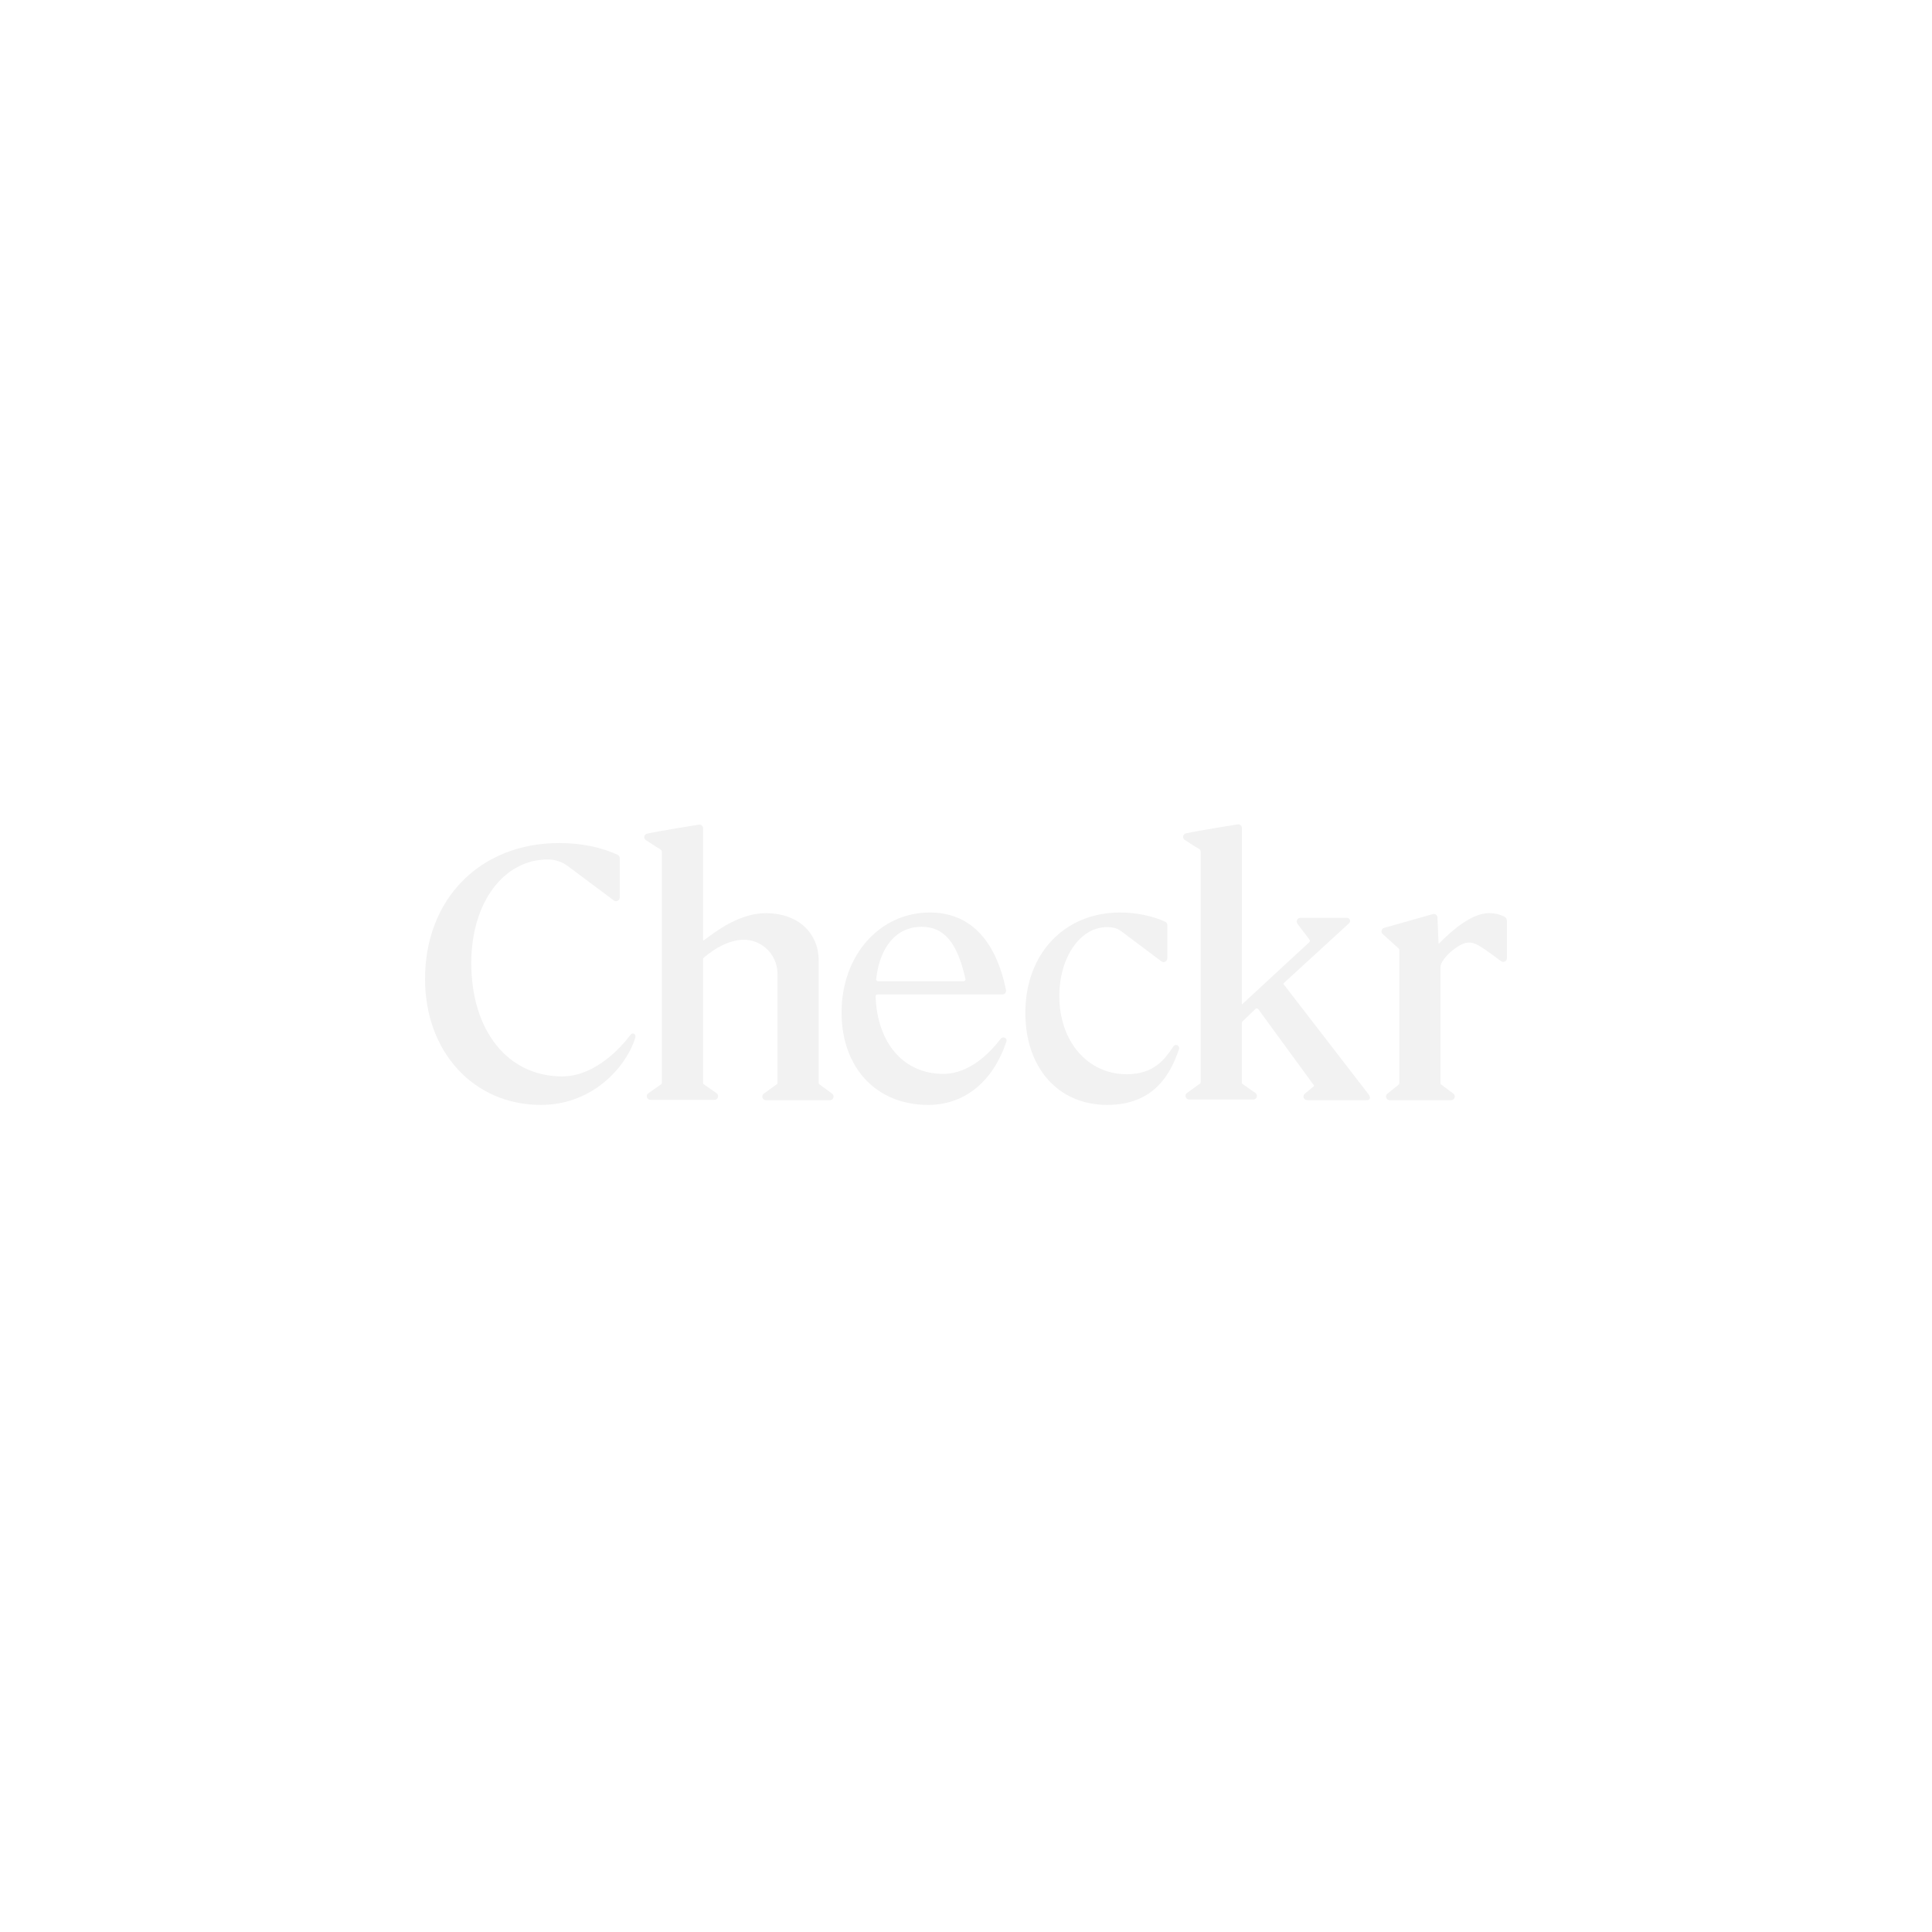
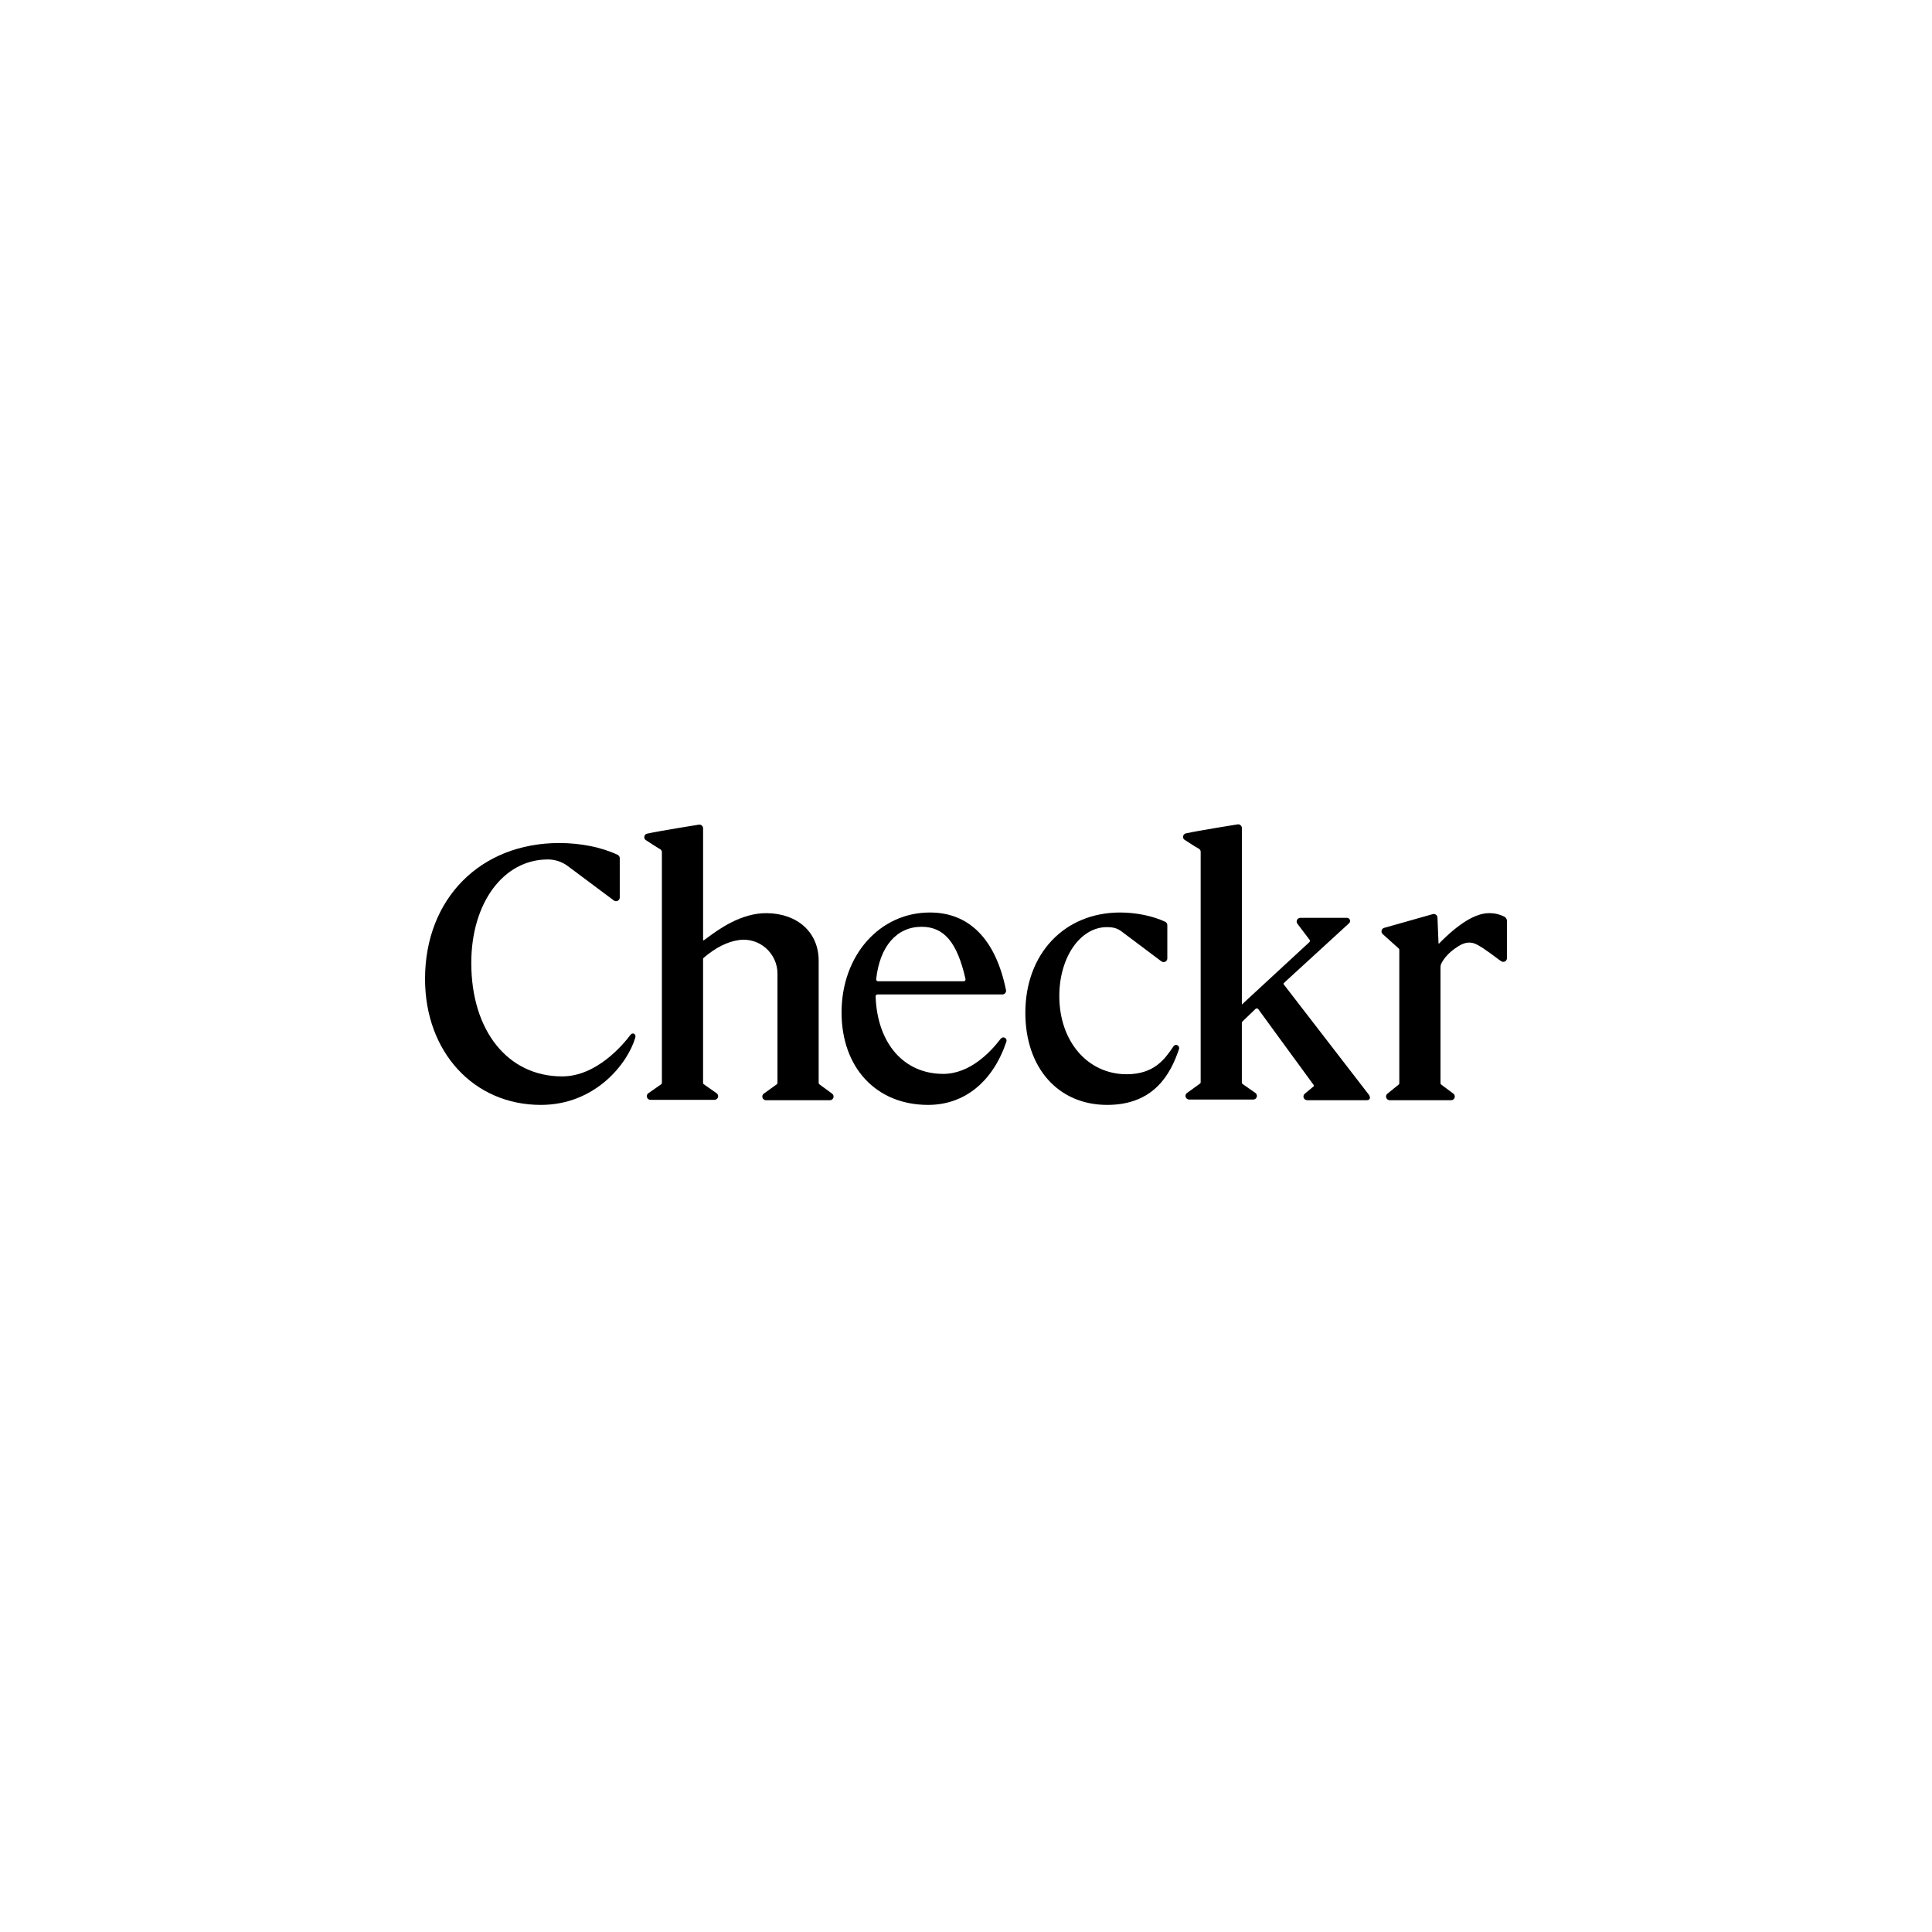
<svg xmlns="http://www.w3.org/2000/svg" width="300" height="300" viewBox="0 0 300 300" fill="currentColor">
-   <path d="M98.447 160.516C98.307 160.447 98.078 160.45 97.894 160.697C96.76 162.208 92.646 167.142 87.288 167.142C78.85 167.142 73.181 160.062 73.181 149.522C73.181 140.212 78.17 133.456 85.064 133.456H85.068C86.18 133.456 87.279 133.819 88.161 134.478L95.314 139.822C95.49 139.954 95.723 139.975 95.92 139.876C96.115 139.778 96.235 139.584 96.235 139.368V133.254C96.235 133.034 96.107 132.831 95.909 132.738C93.397 131.556 90.176 130.906 86.84 130.906C74.57 130.906 66 139.585 66 152.012C66 163.344 73.561 171.569 83.979 171.569C92.437 171.569 97.466 165.159 98.649 161.119C98.738 160.817 98.612 160.597 98.447 160.516Z" fill="#F2F2F2" />
-   <path d="M127.199 168.344C127.15 168.29 127.123 168.221 127.123 168.149V149.18C127.123 144.822 123.888 141.853 119.074 141.794C115.068 141.748 111.555 144.341 109.865 145.589C109.638 145.755 109.442 145.9 109.281 146.012C109.251 146.033 109.221 146.023 109.21 146.017C109.199 146.011 109.174 145.994 109.174 145.956V128.615C109.174 128.438 109.092 128.272 108.949 128.163C108.805 128.052 108.62 128.017 108.459 128.062C108.398 128.071 102.42 129.018 100.459 129.455C100.239 129.504 100.072 129.695 100.044 129.928C100.015 130.166 100.135 130.385 100.345 130.488C100.413 130.533 102.012 131.592 102.498 131.857C102.671 131.951 102.778 132.131 102.778 132.328V168.143C102.778 168.221 102.746 168.293 102.707 168.334L100.61 169.805C100.44 169.97 100.39 170.207 100.477 170.425C100.567 170.646 100.771 170.783 101.012 170.783H110.937C111.178 170.783 111.383 170.646 111.472 170.425C111.559 170.207 111.509 169.97 111.322 169.791L109.26 168.348C109.203 168.293 109.172 168.22 109.172 168.143V148.936C109.172 148.852 109.21 148.771 109.274 148.716C111.146 147.124 112.94 146.225 114.759 145.967C116.244 145.757 117.754 146.206 118.898 147.199C120.061 148.209 120.726 149.662 120.726 151.187V168.145C120.726 168.222 120.696 168.295 120.657 168.336L118.539 169.866C118.372 170.03 118.323 170.267 118.411 170.485C118.501 170.704 118.707 170.841 118.946 170.841H128.862C129.1 170.841 129.305 170.705 129.394 170.488C129.484 170.273 129.438 170.037 129.257 169.856L127.199 168.344Z" fill="#F2F2F2" />
-   <path d="M156.037 161.146C155.81 161.027 155.541 161.093 155.378 161.305C153.834 163.34 150.624 166.752 146.468 166.752C140.349 166.752 136.225 162.028 135.963 154.717C135.96 154.641 135.988 154.567 136.042 154.513C136.098 154.454 136.178 154.42 136.259 154.42H155.644C155.82 154.42 155.983 154.343 156.094 154.208C156.202 154.075 156.244 153.904 156.212 153.739C154.606 145.858 150.519 141.693 144.394 141.693C136.576 141.693 130.678 148.366 130.678 157.212C130.678 165.8 136.077 171.569 144.113 171.569C149.744 171.569 154.174 167.991 156.267 161.754C156.362 161.47 156.22 161.244 156.037 161.146ZM136.052 152.055C136.602 146.956 139.239 143.911 143.103 143.911C146.599 143.911 148.638 146.337 149.92 152.02C149.939 152.103 149.919 152.191 149.864 152.259C149.808 152.33 149.723 152.371 149.632 152.371H136.346C136.26 152.371 136.179 152.334 136.122 152.271C136.068 152.211 136.042 152.135 136.052 152.055Z" fill="#F2F2F2" />
-   <path d="M182.823 162.302C182.643 162.211 182.387 162.23 182.22 162.473L182.111 162.633C180.901 164.395 179.245 166.808 174.95 166.808C168.889 166.808 164.489 161.702 164.489 154.668C164.489 148.667 167.728 143.966 171.865 143.966C172.124 143.966 172.386 143.981 172.644 144.009C173.164 144.068 173.666 144.268 174.094 144.589L180.337 149.276C180.514 149.409 180.747 149.43 180.944 149.331C181.139 149.233 181.261 149.038 181.261 148.822V143.651C181.261 143.431 181.134 143.23 180.939 143.137C179.035 142.234 176.419 141.693 173.941 141.693C165.271 141.693 159.215 148.097 159.215 157.267C159.215 165.821 164.321 171.569 171.92 171.569C179.286 171.569 181.808 166.642 183.064 162.935C183.166 162.635 183.011 162.396 182.823 162.302Z" fill="#F2F2F2" />
-   <path d="M233.57 142.326C232.995 142.049 232.311 141.793 231.221 141.793C229.134 141.793 226.524 143.378 223.462 146.505C223.442 146.526 223.419 146.522 223.406 146.517C223.394 146.512 223.374 146.501 223.373 146.473L223.208 142.452C223.197 142.282 223.109 142.127 222.968 142.028C222.824 141.926 222.645 141.896 222.477 141.945L214.937 144.076C214.733 144.135 214.581 144.291 214.534 144.496C214.486 144.7 214.552 144.905 214.708 145.046L217.188 147.277C217.248 147.332 217.283 147.409 217.283 147.489V168.198C217.283 168.276 217.252 168.349 217.205 168.396L215.397 169.86C215.228 170.024 215.176 170.262 215.264 170.48C215.353 170.701 215.558 170.839 215.798 170.839H225.324C225.565 170.839 225.776 170.694 225.863 170.47C225.947 170.249 225.887 170.004 225.699 169.837L223.775 168.4C223.714 168.347 223.679 168.268 223.679 168.187V150.215C223.679 149.97 223.74 149.728 223.854 149.518C224.291 148.715 224.984 147.961 225.857 147.334C226.731 146.707 227.609 146.167 228.722 146.431C229.562 146.629 231.273 147.908 232.297 148.673C232.667 148.95 232.96 149.168 233.118 149.267C233.299 149.38 233.518 149.387 233.706 149.283C233.89 149.182 234 148.996 234 148.787V143.006C233.999 142.713 233.835 142.452 233.57 142.326Z" fill="#F2F2F2" />
-   <path d="M199.306 152.812C199.257 152.744 199.382 152.62 199.526 152.487L209.483 143.36C209.661 143.198 209.696 142.932 209.55 142.723C209.458 142.591 209.299 142.521 209.139 142.521H201.938C201.765 142.521 201.595 142.588 201.483 142.72C201.303 142.932 201.301 143.223 201.459 143.433L203.343 145.924C203.432 146.042 203.418 146.205 203.309 146.305L192.835 155.983V146.377L192.837 146.378V128.572C192.837 128.393 192.755 128.229 192.612 128.12C192.468 128.009 192.283 127.974 192.122 128.019C192.061 128.028 186.083 128.975 184.122 129.412C183.902 129.461 183.736 129.654 183.708 129.892C183.68 130.133 183.802 130.349 184.007 130.445C184.07 130.487 185.561 131.473 186.157 131.791C186.331 131.885 186.44 132.066 186.44 132.264V133.11L186.439 133.109V168.045C186.439 168.121 186.407 168.194 186.369 168.234L184.251 169.764C184.075 169.938 184.031 170.193 184.14 170.419C184.238 170.621 184.455 170.738 184.68 170.738H194.598C194.838 170.738 195.044 170.6 195.133 170.38C195.22 170.161 195.17 169.924 194.983 169.746L192.921 168.303C192.863 168.248 192.833 168.175 192.833 168.096V158.83C192.833 158.752 192.865 158.678 192.921 158.624L194.946 156.671C195.009 156.611 195.092 156.58 195.182 156.589C195.268 156.597 195.346 156.642 195.396 156.714C195.455 156.794 201.138 164.603 203.998 168.493C204.045 168.558 204.033 168.646 203.973 168.696L202.572 169.859C202.393 170.032 202.346 170.287 202.455 170.515C202.553 170.718 202.77 170.837 202.997 170.837H212.239C212.533 170.837 212.649 170.708 212.695 170.599C212.802 170.342 212.593 169.993 212.432 169.829C212.112 169.414 199.484 153.05 199.306 152.812Z" fill="#F2F2F2" />
+   <path d="M98.447 160.516C98.307 160.447 98.078 160.45 97.894 160.697C96.76 162.208 92.646 167.142 87.288 167.142C78.85 167.142 73.181 160.062 73.181 149.522C73.181 140.212 78.17 133.456 85.064 133.456H85.068C86.18 133.456 87.279 133.819 88.161 134.478L95.314 139.822C95.49 139.954 95.723 139.975 95.92 139.876C96.115 139.778 96.235 139.584 96.235 139.368V133.254C96.235 133.034 96.107 132.831 95.909 132.738C93.397 131.556 90.176 130.906 86.84 130.906C74.57 130.906 66 139.585 66 152.012C66 163.344 73.561 171.569 83.979 171.569C92.437 171.569 97.466 165.159 98.649 161.119C98.738 160.817 98.612 160.597 98.447 160.516Z" fill="#000" />
+   <path d="M127.199 168.344C127.15 168.29 127.123 168.221 127.123 168.149V149.18C127.123 144.822 123.888 141.853 119.074 141.794C115.068 141.748 111.555 144.341 109.865 145.589C109.638 145.755 109.442 145.9 109.281 146.012C109.251 146.033 109.221 146.023 109.21 146.017C109.199 146.011 109.174 145.994 109.174 145.956V128.615C109.174 128.438 109.092 128.272 108.949 128.163C108.805 128.052 108.62 128.017 108.459 128.062C108.398 128.071 102.42 129.018 100.459 129.455C100.239 129.504 100.072 129.695 100.044 129.928C100.015 130.166 100.135 130.385 100.345 130.488C100.413 130.533 102.012 131.592 102.498 131.857C102.671 131.951 102.778 132.131 102.778 132.328V168.143C102.778 168.221 102.746 168.293 102.707 168.334L100.61 169.805C100.44 169.97 100.39 170.207 100.477 170.425C100.567 170.646 100.771 170.783 101.012 170.783H110.937C111.178 170.783 111.383 170.646 111.472 170.425C111.559 170.207 111.509 169.97 111.322 169.791L109.26 168.348C109.203 168.293 109.172 168.22 109.172 168.143V148.936C109.172 148.852 109.21 148.771 109.274 148.716C111.146 147.124 112.94 146.225 114.759 145.967C116.244 145.757 117.754 146.206 118.898 147.199C120.061 148.209 120.726 149.662 120.726 151.187V168.145C120.726 168.222 120.696 168.295 120.657 168.336L118.539 169.866C118.372 170.03 118.323 170.267 118.411 170.485C118.501 170.704 118.707 170.841 118.946 170.841H128.862C129.1 170.841 129.305 170.705 129.394 170.488C129.484 170.273 129.438 170.037 129.257 169.856L127.199 168.344Z" fill="#000" />
+   <path d="M156.037 161.146C155.81 161.027 155.541 161.093 155.378 161.305C153.834 163.34 150.624 166.752 146.468 166.752C140.349 166.752 136.225 162.028 135.963 154.717C135.96 154.641 135.988 154.567 136.042 154.513C136.098 154.454 136.178 154.42 136.259 154.42H155.644C155.82 154.42 155.983 154.343 156.094 154.208C156.202 154.075 156.244 153.904 156.212 153.739C154.606 145.858 150.519 141.693 144.394 141.693C136.576 141.693 130.678 148.366 130.678 157.212C130.678 165.8 136.077 171.569 144.113 171.569C149.744 171.569 154.174 167.991 156.267 161.754C156.362 161.47 156.22 161.244 156.037 161.146ZM136.052 152.055C136.602 146.956 139.239 143.911 143.103 143.911C146.599 143.911 148.638 146.337 149.92 152.02C149.939 152.103 149.919 152.191 149.864 152.259C149.808 152.33 149.723 152.371 149.632 152.371H136.346C136.26 152.371 136.179 152.334 136.122 152.271C136.068 152.211 136.042 152.135 136.052 152.055Z" fill="#000" />
+   <path d="M182.823 162.302C182.643 162.211 182.387 162.23 182.22 162.473L182.111 162.633C180.901 164.395 179.245 166.808 174.95 166.808C168.889 166.808 164.489 161.702 164.489 154.668C164.489 148.667 167.728 143.966 171.865 143.966C172.124 143.966 172.386 143.981 172.644 144.009C173.164 144.068 173.666 144.268 174.094 144.589L180.337 149.276C180.514 149.409 180.747 149.43 180.944 149.331C181.139 149.233 181.261 149.038 181.261 148.822V143.651C181.261 143.431 181.134 143.23 180.939 143.137C179.035 142.234 176.419 141.693 173.941 141.693C165.271 141.693 159.215 148.097 159.215 157.267C159.215 165.821 164.321 171.569 171.92 171.569C179.286 171.569 181.808 166.642 183.064 162.935C183.166 162.635 183.011 162.396 182.823 162.302Z" fill="#000" />
+   <path d="M233.57 142.326C232.995 142.049 232.311 141.793 231.221 141.793C229.134 141.793 226.524 143.378 223.462 146.505C223.442 146.526 223.419 146.522 223.406 146.517C223.394 146.512 223.374 146.501 223.373 146.473L223.208 142.452C223.197 142.282 223.109 142.127 222.968 142.028C222.824 141.926 222.645 141.896 222.477 141.945L214.937 144.076C214.733 144.135 214.581 144.291 214.534 144.496C214.486 144.7 214.552 144.905 214.708 145.046L217.188 147.277C217.248 147.332 217.283 147.409 217.283 147.489V168.198C217.283 168.276 217.252 168.349 217.205 168.396L215.397 169.86C215.228 170.024 215.176 170.262 215.264 170.48C215.353 170.701 215.558 170.839 215.798 170.839H225.324C225.565 170.839 225.776 170.694 225.863 170.47C225.947 170.249 225.887 170.004 225.699 169.837L223.775 168.4C223.714 168.347 223.679 168.268 223.679 168.187V150.215C223.679 149.97 223.74 149.728 223.854 149.518C224.291 148.715 224.984 147.961 225.857 147.334C226.731 146.707 227.609 146.167 228.722 146.431C229.562 146.629 231.273 147.908 232.297 148.673C232.667 148.95 232.96 149.168 233.118 149.267C233.299 149.38 233.518 149.387 233.706 149.283C233.89 149.182 234 148.996 234 148.787V143.006C233.999 142.713 233.835 142.452 233.57 142.326Z" fill="#000" />
+   <path d="M199.306 152.812C199.257 152.744 199.382 152.62 199.526 152.487L209.483 143.36C209.661 143.198 209.696 142.932 209.55 142.723C209.458 142.591 209.299 142.521 209.139 142.521H201.938C201.765 142.521 201.595 142.588 201.483 142.72C201.303 142.932 201.301 143.223 201.459 143.433L203.343 145.924C203.432 146.042 203.418 146.205 203.309 146.305L192.835 155.983V146.377L192.837 146.378V128.572C192.837 128.393 192.755 128.229 192.612 128.12C192.468 128.009 192.283 127.974 192.122 128.019C192.061 128.028 186.083 128.975 184.122 129.412C183.902 129.461 183.736 129.654 183.708 129.892C183.68 130.133 183.802 130.349 184.007 130.445C184.07 130.487 185.561 131.473 186.157 131.791C186.331 131.885 186.44 132.066 186.44 132.264V133.11L186.439 133.109V168.045C186.439 168.121 186.407 168.194 186.369 168.234L184.251 169.764C184.075 169.938 184.031 170.193 184.14 170.419C184.238 170.621 184.455 170.738 184.68 170.738H194.598C194.838 170.738 195.044 170.6 195.133 170.38C195.22 170.161 195.17 169.924 194.983 169.746L192.921 168.303C192.863 168.248 192.833 168.175 192.833 168.096V158.83C192.833 158.752 192.865 158.678 192.921 158.624L194.946 156.671C195.009 156.611 195.092 156.58 195.182 156.589C195.268 156.597 195.346 156.642 195.396 156.714C195.455 156.794 201.138 164.603 203.998 168.493C204.045 168.558 204.033 168.646 203.973 168.696L202.572 169.859C202.393 170.032 202.346 170.287 202.455 170.515C202.553 170.718 202.77 170.837 202.997 170.837H212.239C212.533 170.837 212.649 170.708 212.695 170.599C212.802 170.342 212.593 169.993 212.432 169.829C212.112 169.414 199.484 153.05 199.306 152.812Z" fill="#000" />
</svg>
